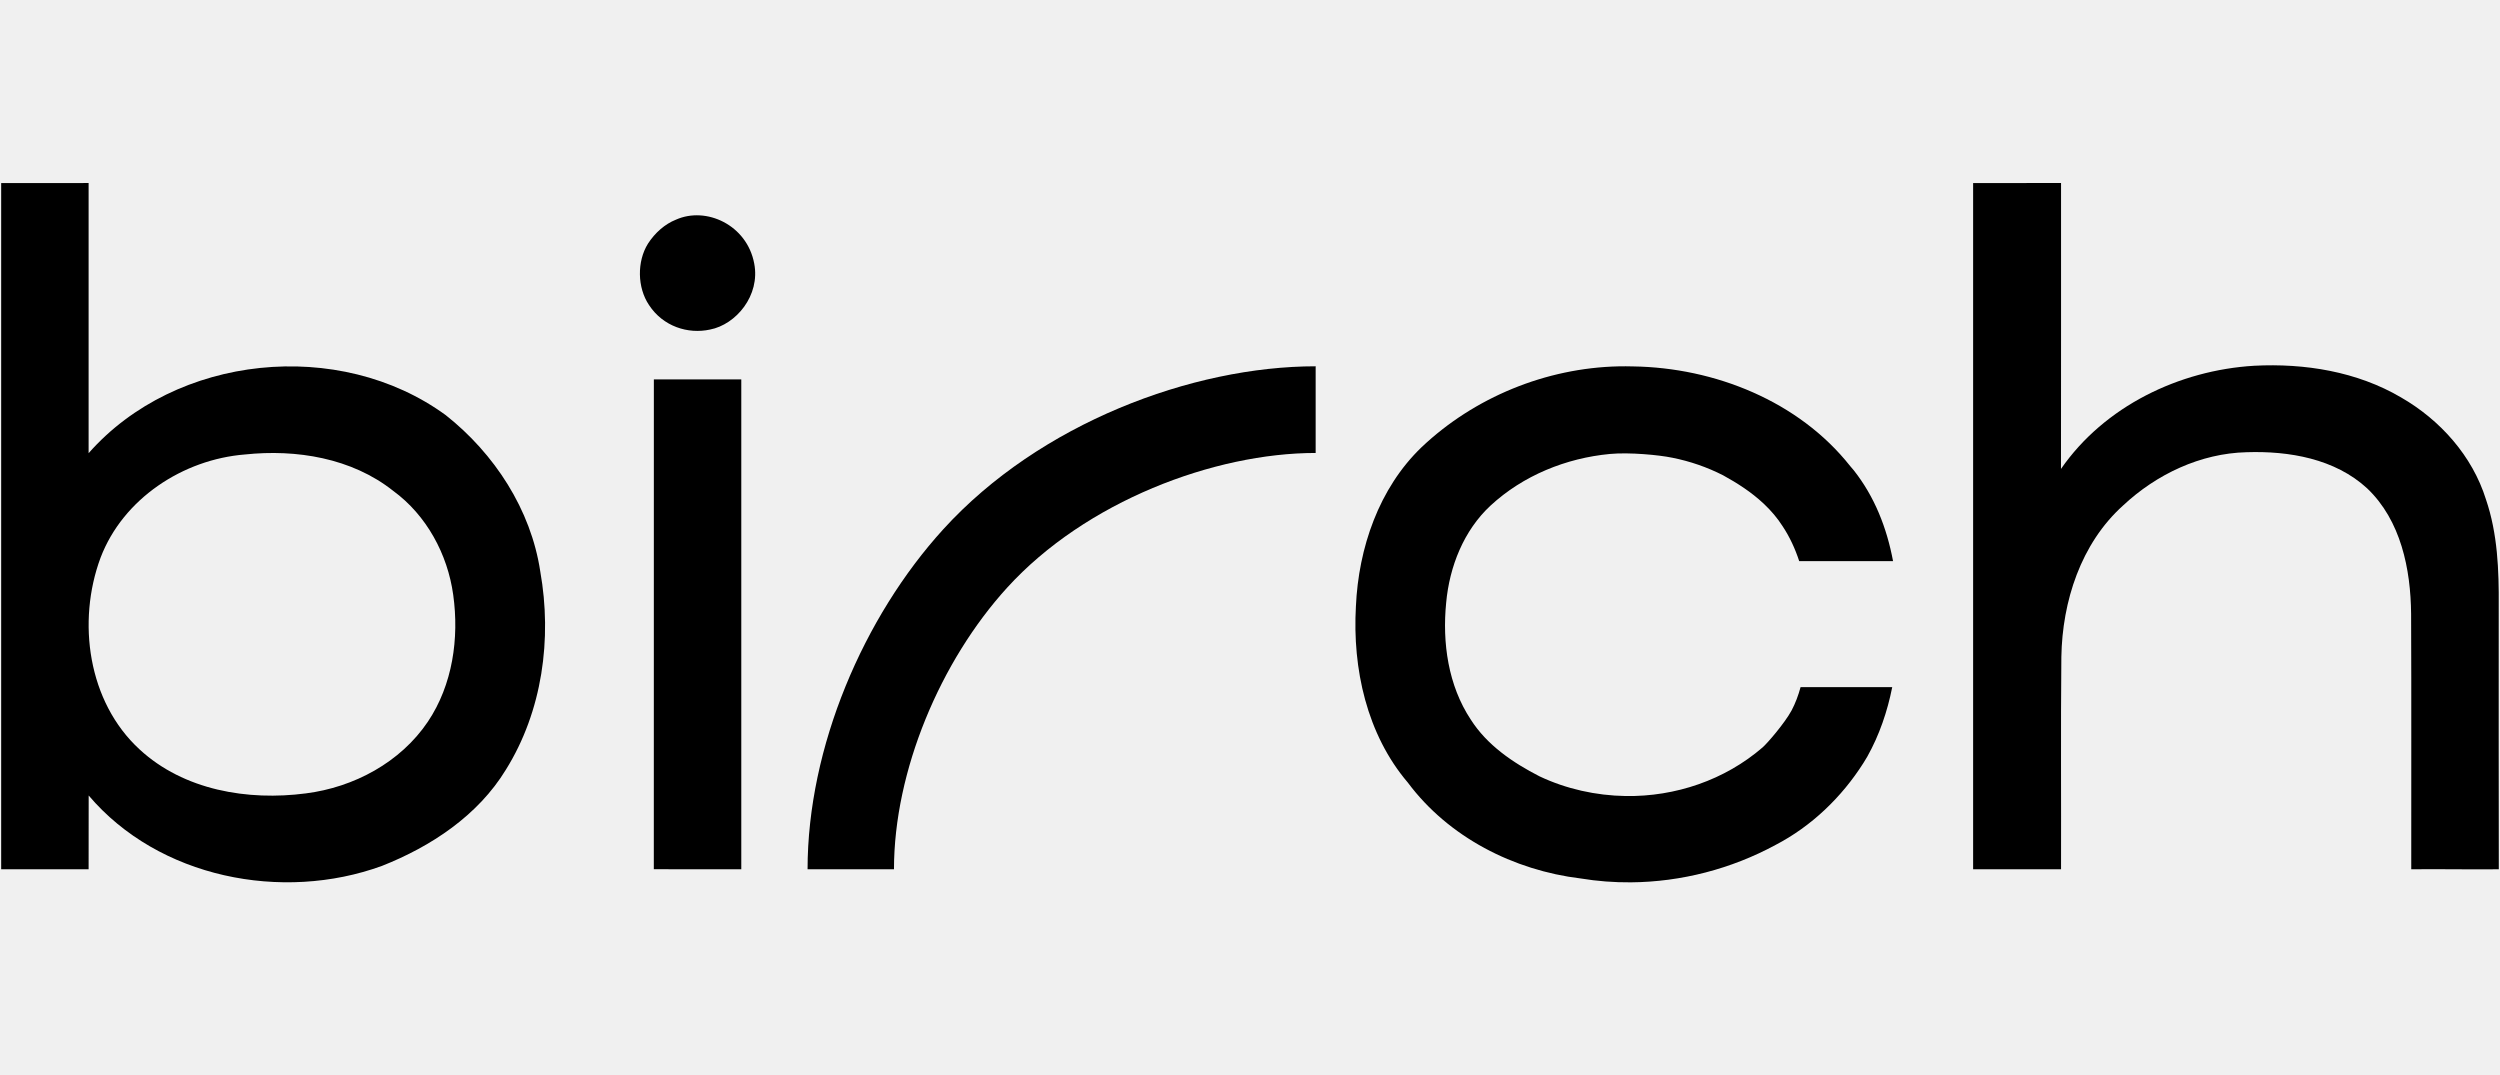
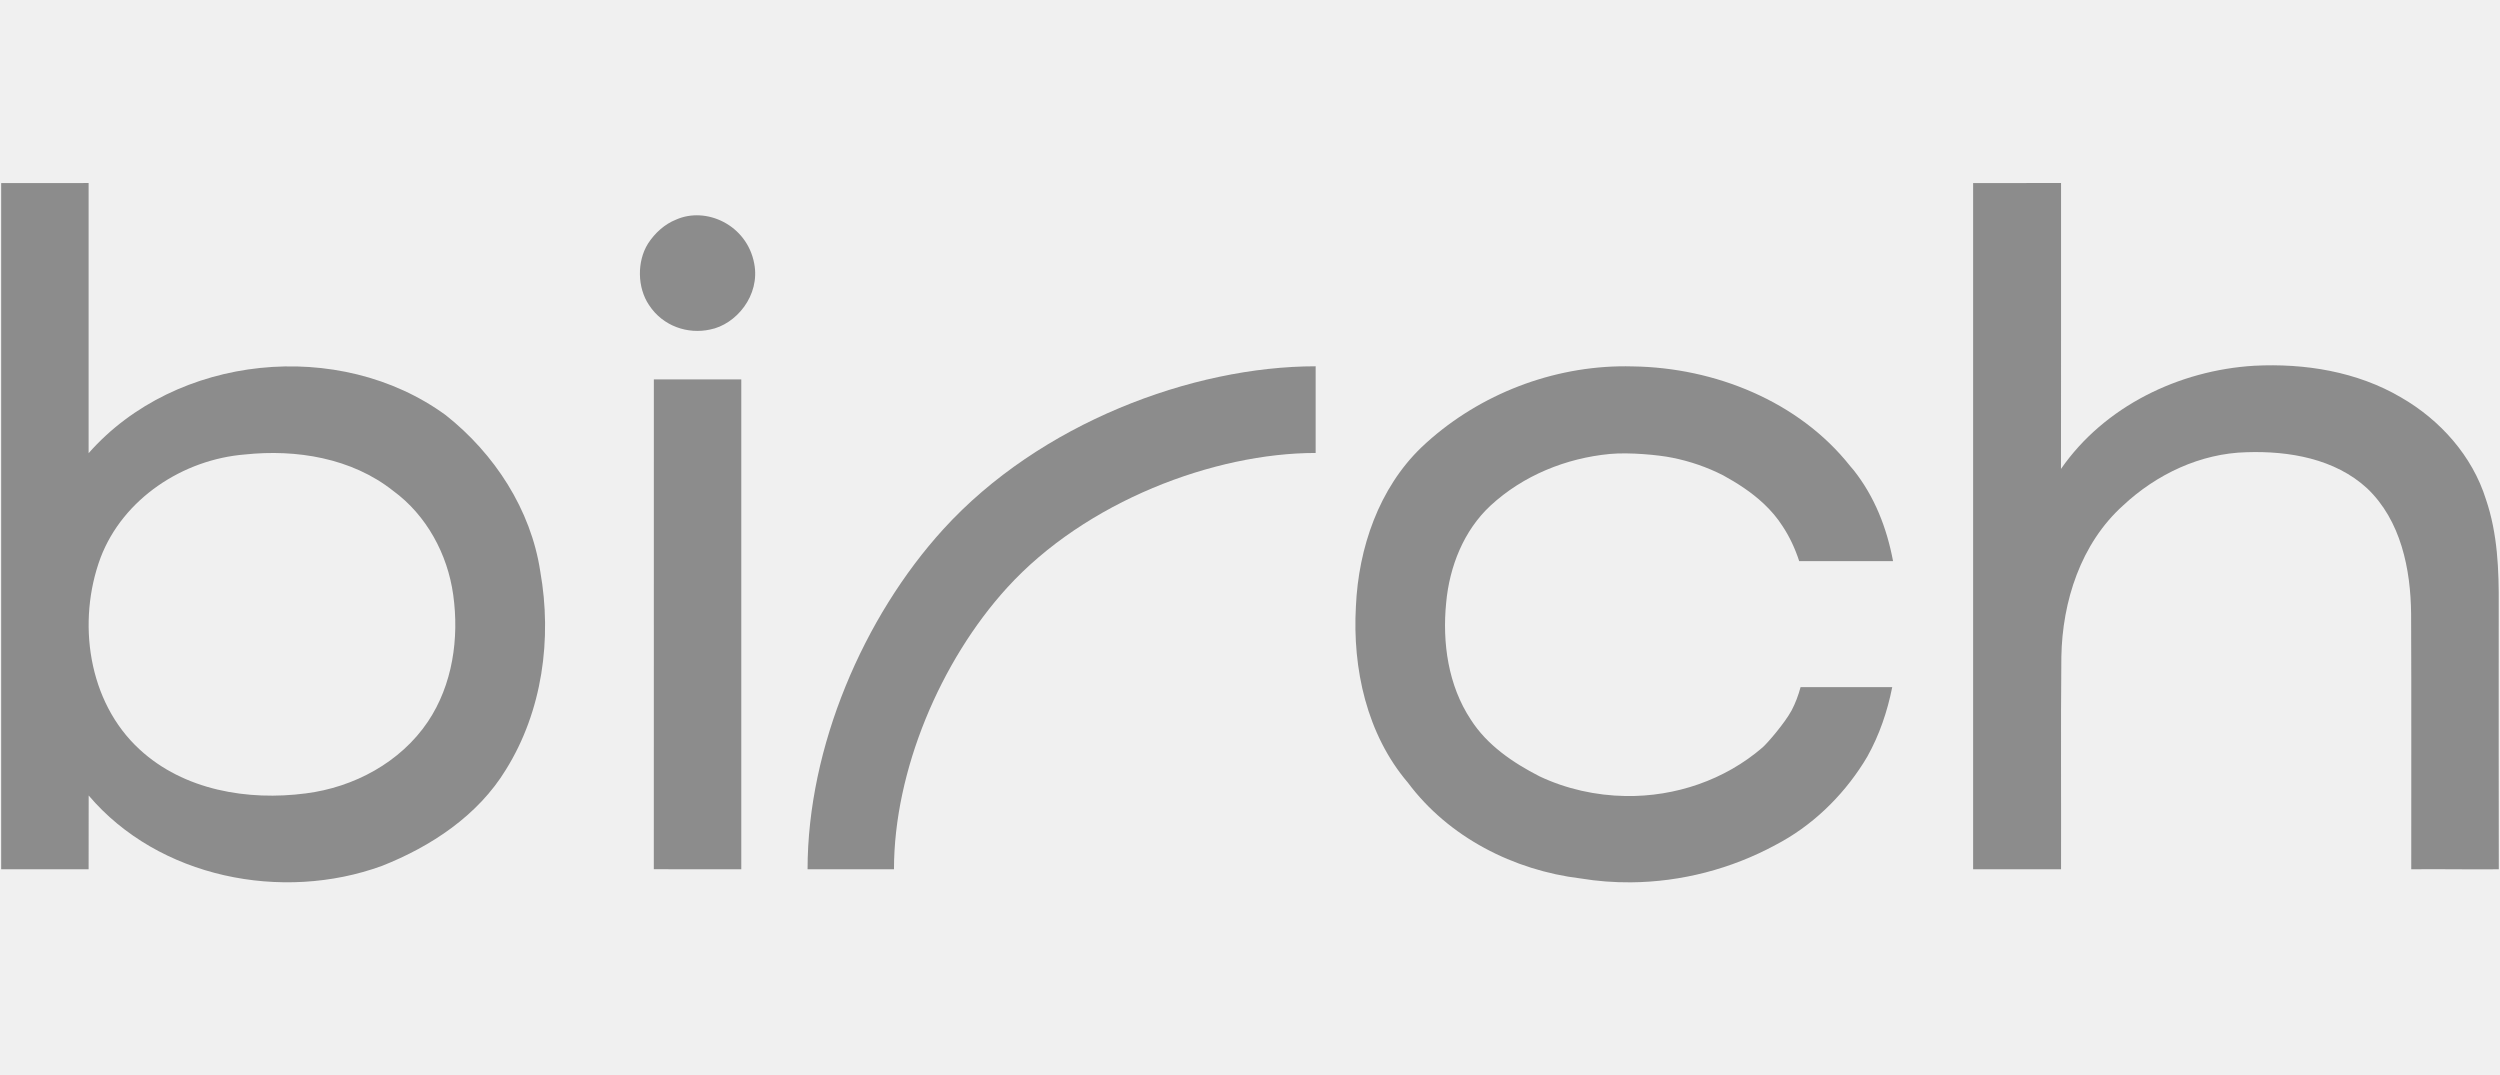
<svg xmlns="http://www.w3.org/2000/svg" width="221" height="95" viewBox="0 0 221 95" fill="none">
  <g clip-path="url(#clip0_21_70)">
-     <path d="M59.753 19.419C58.77 19.81 57.906 20.575 57.283 21.535C56.295 23.116 56.335 25.428 57.373 26.965C58.608 28.856 60.816 29.56 62.77 29.132C65.058 28.691 67.223 26.13 66.672 23.291C66.031 19.881 62.423 18.223 59.753 19.419Z" fill="black" />
-     <path d="M83.391 46.782C76.34 54.526 71.389 66.049 71.389 76.845H79.028C79.028 68.154 83.132 58.43 89.033 51.948C95.962 44.339 107.323 40.042 116.304 40.042V32.38C105.398 32.38 91.909 37.426 83.391 46.782Z" fill="black" />
-     <path d="M37.826 63.795C35.403 67.395 31.286 69.595 27.042 70.135C21.917 70.809 16.245 69.862 12.336 66.245C7.772 62.049 6.788 54.952 8.892 49.293C10.884 44.072 16.184 40.614 21.648 40.176C26.189 39.694 31.095 40.486 34.754 43.388C37.702 45.541 39.571 48.993 40.065 52.589C40.599 56.424 40.011 60.536 37.826 63.795ZM39.406 36.701C30.019 29.849 15.549 31.302 7.833 40.061C7.833 32.101 7.836 24.14 7.833 16.18C5.259 16.18 2.681 16.176 0.104 16.183C0.107 36.401 0.107 56.623 0.104 76.845H7.833C7.836 74.671 7.829 72.498 7.839 70.323C14.023 77.61 24.952 79.757 33.76 76.548C38.098 74.836 42.252 72.096 44.722 68.038C47.945 62.868 48.816 56.472 47.76 50.519C46.937 45.043 43.704 40.099 39.406 36.701Z" fill="black" />
-     <path d="M220.894 76.844C220.874 69.116 220.892 61.303 220.887 53.579C220.911 50.407 220.79 47.175 219.759 44.149C218.556 40.3 215.709 37.122 212.255 35.133C208.36 32.842 203.728 32.1 199.266 32.333C192.642 32.73 186.028 35.908 182.191 41.453C182.204 33.027 182.194 24.605 182.197 16.179C179.606 16.179 177.015 16.179 174.424 16.182C174.428 36.401 174.428 56.622 174.424 76.841C177.015 76.844 179.606 76.844 182.197 76.844C182.214 70.589 182.164 64.334 182.224 58.082C182.302 53.167 183.948 48.045 187.675 44.691C190.626 41.925 194.524 40.074 198.603 39.976C202.344 39.852 206.414 40.546 209.26 43.175C212.238 46.006 213.108 50.31 213.142 54.27C213.175 61.792 213.148 69.318 213.155 76.844C215.736 76.817 218.314 76.871 220.894 76.844Z" fill="black" />
-     <path d="M57.797 76.838C60.375 76.851 62.952 76.841 65.53 76.845V33.537H57.801C57.797 47.972 57.807 62.406 57.797 76.838Z" fill="black" />
-     <path d="M131.77 44.689C134.642 42.036 138.436 40.496 142.319 40.13C144.059 39.966 146.724 40.23 147.796 40.457C147.812 40.46 147.827 40.462 147.843 40.465C149.398 40.776 150.915 41.298 152.326 42.019C153.595 42.714 154.819 43.508 155.869 44.486C155.896 44.51 155.922 44.536 155.949 44.561C156.565 45.145 157.12 45.792 157.587 46.525C158.211 47.468 158.693 48.509 159.049 49.603H167.346C166.798 46.679 165.718 43.905 163.868 41.568C163.755 41.424 163.647 41.304 163.556 41.202C159.011 35.456 151.561 32.496 144.359 32.391C143.931 32.379 143.503 32.377 143.076 32.386C136.67 32.529 130.336 35.115 125.672 39.529C121.892 43.159 120.091 48.444 119.862 53.603C119.55 59.1 120.82 64.917 124.453 69.181C128.059 74.02 133.815 76.942 139.736 77.657C141.204 77.899 142.688 78.011 144.17 77.999C148.619 77.964 153.053 76.811 156.967 74.688C160.145 73.035 162.804 70.472 164.724 67.453C164.763 67.391 165.01 66.99 165.072 66.879C166.134 64.984 166.846 62.892 167.273 60.744H159.171C158.974 61.465 158.717 62.163 158.374 62.808C157.761 63.94 156.226 65.714 155.814 66.07C152.474 68.955 148.102 70.436 143.714 70.369C141.081 70.328 138.458 69.747 136.088 68.625C133.742 67.421 131.457 65.874 130.015 63.609C128.019 60.593 127.488 56.819 127.842 53.276C128.133 50.085 129.394 46.89 131.77 44.689Z" fill="black" />
+     <path d="M59.753 19.419C58.77 19.81 57.906 20.575 57.283 21.535C56.295 23.116 56.335 25.428 57.373 26.965C58.608 28.856 60.816 29.56 62.77 29.132C65.058 28.691 67.223 26.13 66.672 23.291C66.031 19.881 62.423 18.223 59.753 19.419Z" fill="#8C8C8C" />
+     <path d="M83.391 46.782C76.34 54.526 71.389 66.049 71.389 76.845H79.028C79.028 68.154 83.132 58.43 89.033 51.948C95.962 44.339 107.323 40.042 116.304 40.042V32.38C105.398 32.38 91.909 37.426 83.391 46.782Z" fill="#8C8C8C" />
+     <path d="M37.826 63.795C35.403 67.395 31.286 69.595 27.042 70.135C21.917 70.809 16.245 69.862 12.336 66.245C7.772 62.049 6.788 54.952 8.892 49.293C10.884 44.072 16.184 40.614 21.648 40.176C26.189 39.694 31.095 40.486 34.754 43.388C37.702 45.541 39.571 48.993 40.065 52.589C40.599 56.424 40.011 60.536 37.826 63.795ZM39.406 36.701C30.019 29.849 15.549 31.302 7.833 40.061C7.833 32.101 7.836 24.14 7.833 16.18C5.259 16.18 2.681 16.176 0.104 16.183C0.107 36.401 0.107 56.623 0.104 76.845H7.833C7.836 74.671 7.829 72.498 7.839 70.323C14.023 77.61 24.952 79.757 33.76 76.548C38.098 74.836 42.252 72.096 44.722 68.038C47.945 62.868 48.816 56.472 47.76 50.519C46.937 45.043 43.704 40.099 39.406 36.701Z" fill="#8C8C8C" />
+     <path d="M220.894 76.844C220.874 69.116 220.892 61.303 220.887 53.579C220.911 50.407 220.79 47.175 219.759 44.149C218.556 40.3 215.709 37.122 212.255 35.133C208.36 32.842 203.728 32.1 199.266 32.333C192.642 32.73 186.028 35.908 182.191 41.453C182.204 33.027 182.194 24.605 182.197 16.179C179.606 16.179 177.015 16.179 174.424 16.182C174.428 36.401 174.428 56.622 174.424 76.841C177.015 76.844 179.606 76.844 182.197 76.844C182.214 70.589 182.164 64.334 182.224 58.082C182.302 53.167 183.948 48.045 187.675 44.691C190.626 41.925 194.524 40.074 198.603 39.976C202.344 39.852 206.414 40.546 209.26 43.175C212.238 46.006 213.108 50.31 213.142 54.27C213.175 61.792 213.148 69.318 213.155 76.844C215.736 76.817 218.314 76.871 220.894 76.844Z" fill="#8C8C8C" />
+     <path d="M57.797 76.838C60.375 76.851 62.952 76.841 65.53 76.845V33.537H57.801C57.797 47.972 57.807 62.406 57.797 76.838Z" fill="#8C8C8C" />
+     <path d="M131.77 44.689C134.642 42.036 138.436 40.496 142.319 40.13C144.059 39.966 146.724 40.23 147.796 40.457C147.812 40.46 147.827 40.462 147.843 40.465C149.398 40.776 150.915 41.298 152.326 42.019C153.595 42.714 154.819 43.508 155.869 44.486C155.896 44.51 155.922 44.536 155.949 44.561C156.565 45.145 157.12 45.792 157.587 46.525C158.211 47.468 158.693 48.509 159.049 49.603H167.346C166.798 46.679 165.718 43.905 163.868 41.568C163.755 41.424 163.647 41.304 163.556 41.202C159.011 35.456 151.561 32.496 144.359 32.391C143.931 32.379 143.503 32.377 143.076 32.386C136.67 32.529 130.336 35.115 125.672 39.529C121.892 43.159 120.091 48.444 119.862 53.603C119.55 59.1 120.82 64.917 124.453 69.181C128.059 74.02 133.815 76.942 139.736 77.657C141.204 77.899 142.688 78.011 144.17 77.999C148.619 77.964 153.053 76.811 156.967 74.688C160.145 73.035 162.804 70.472 164.724 67.453C164.763 67.391 165.01 66.99 165.072 66.879C166.134 64.984 166.846 62.892 167.273 60.744H159.171C158.974 61.465 158.717 62.163 158.374 62.808C157.761 63.94 156.226 65.714 155.814 66.07C152.474 68.955 148.102 70.436 143.714 70.369C141.081 70.328 138.458 69.747 136.088 68.625C133.742 67.421 131.457 65.874 130.015 63.609C128.019 60.593 127.488 56.819 127.842 53.276C128.133 50.085 129.394 46.89 131.77 44.689Z" fill="#8C8C8C" />
  </g>
  <defs>
    <clipPath id="clip0_21_70">
      <rect width="221" height="95" fill="white" />
    </clipPath>
  </defs>
</svg>
